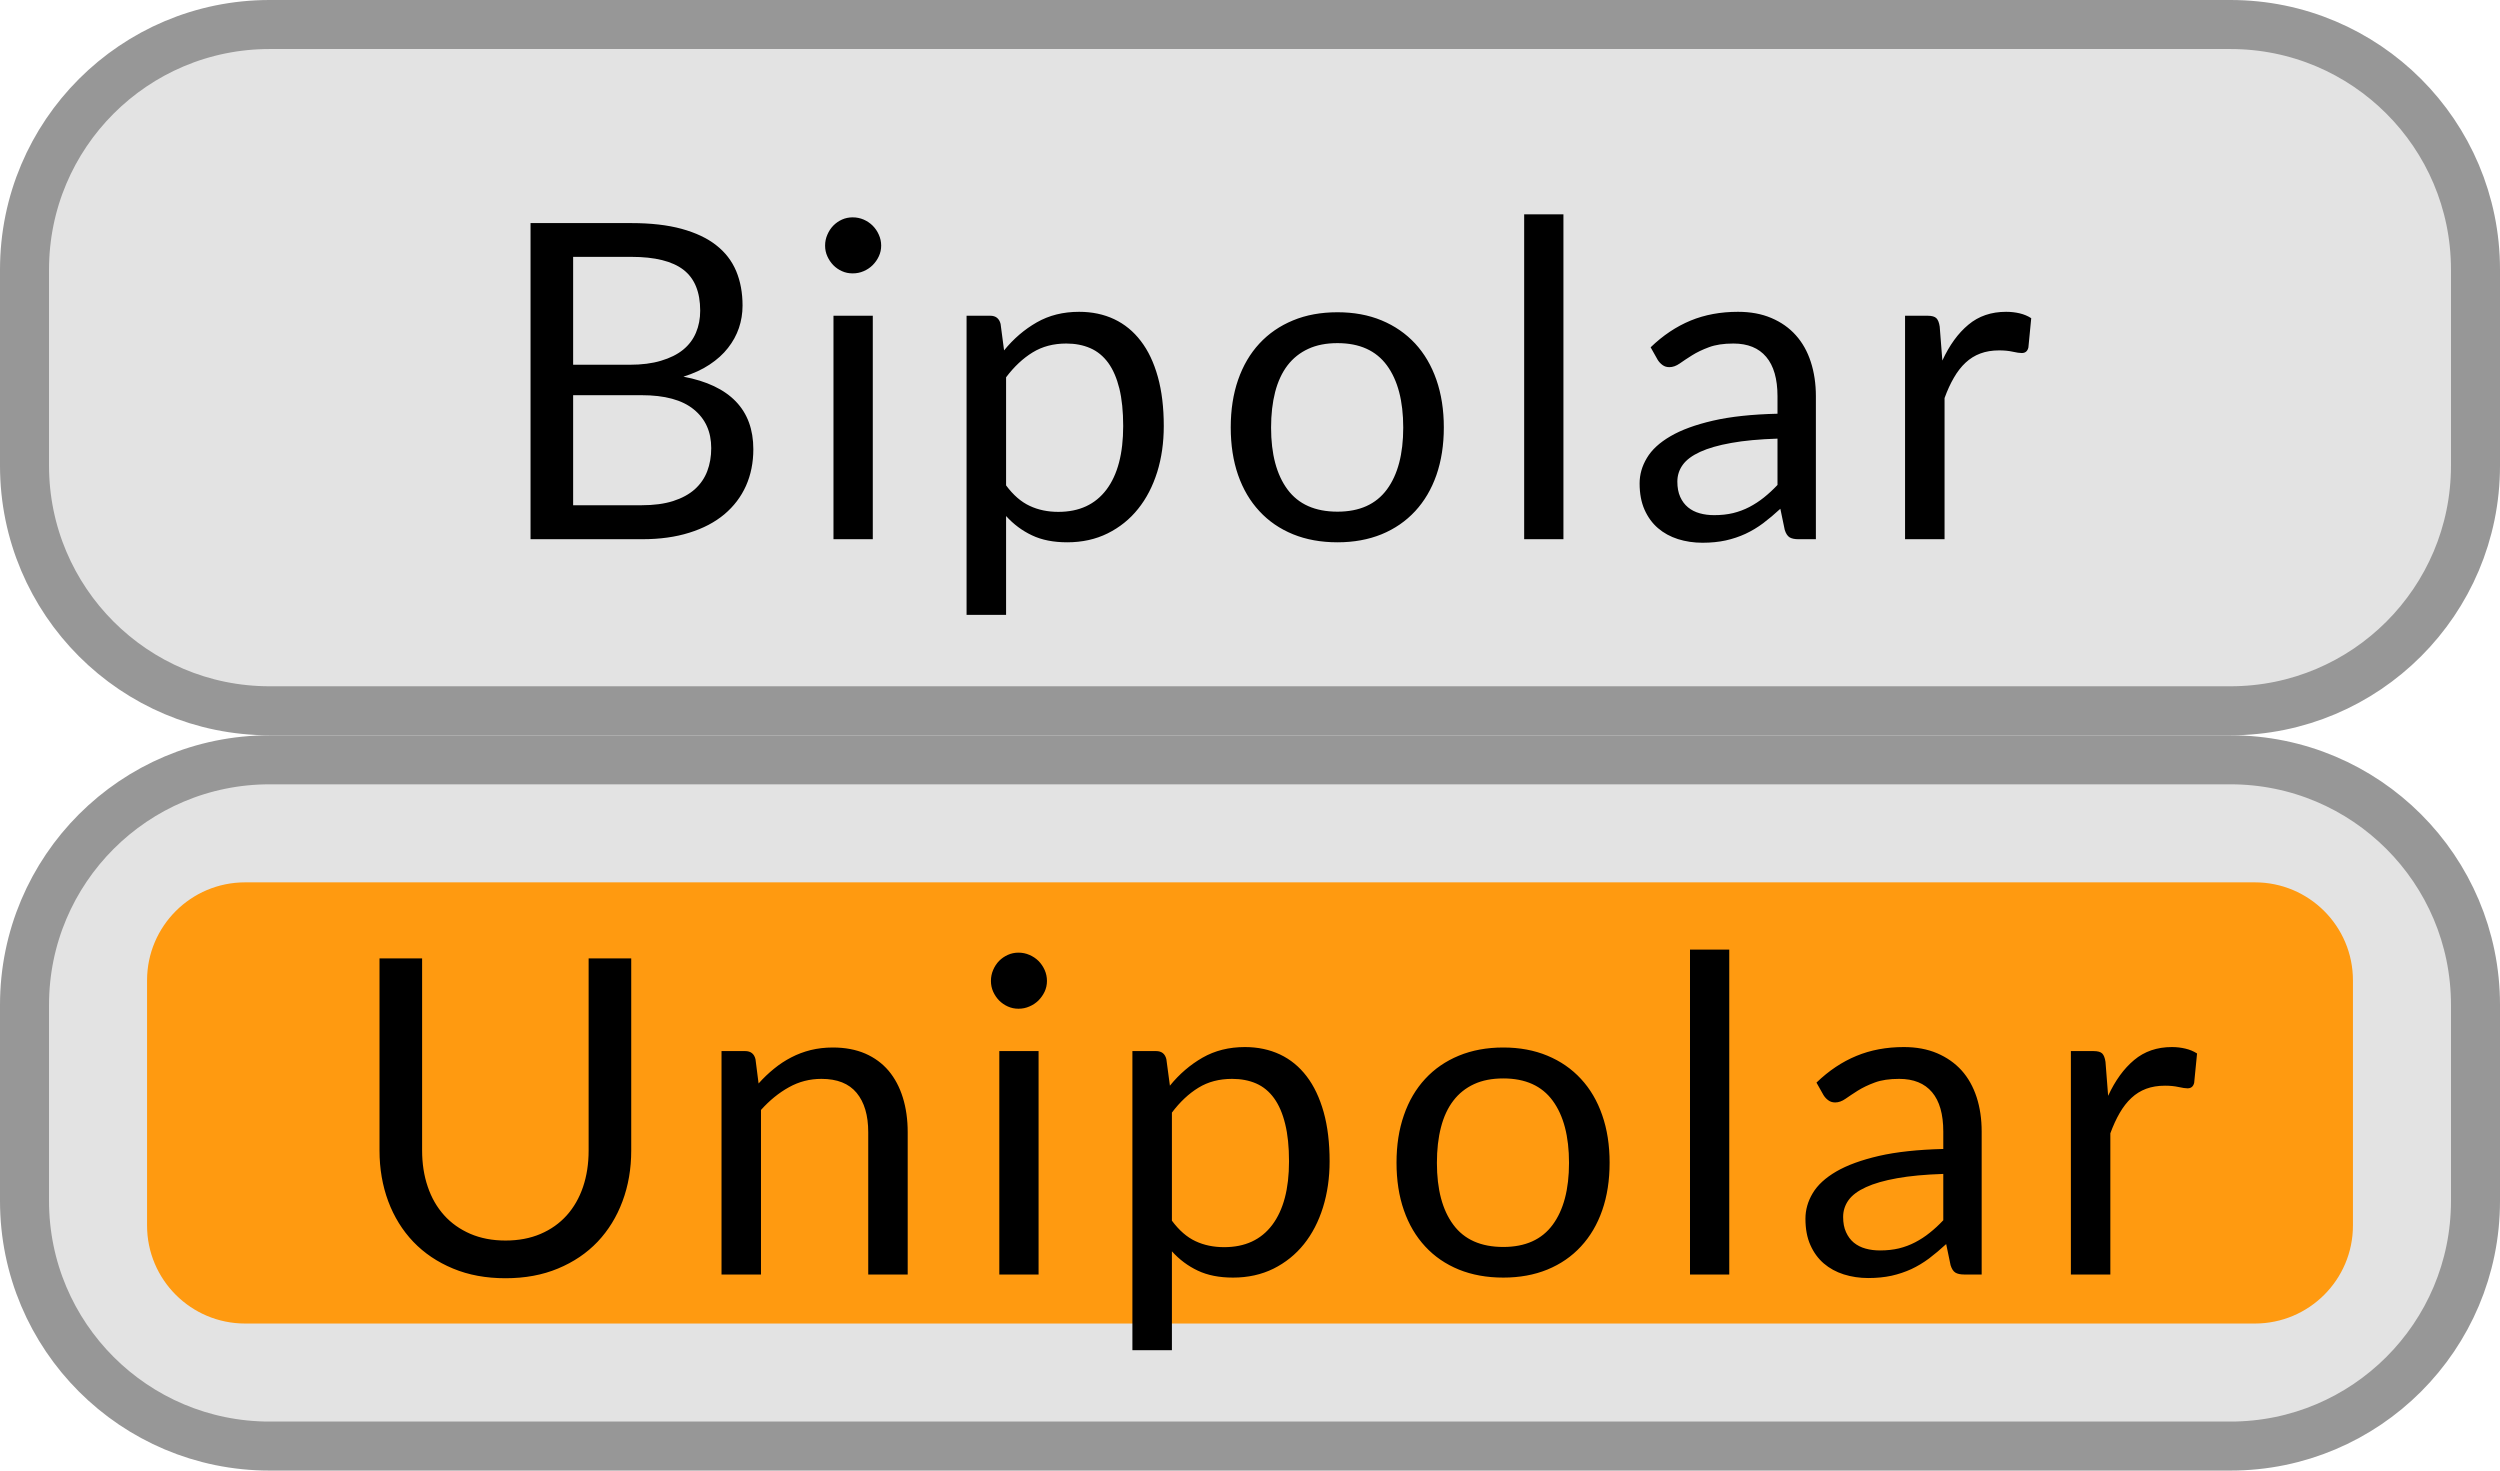
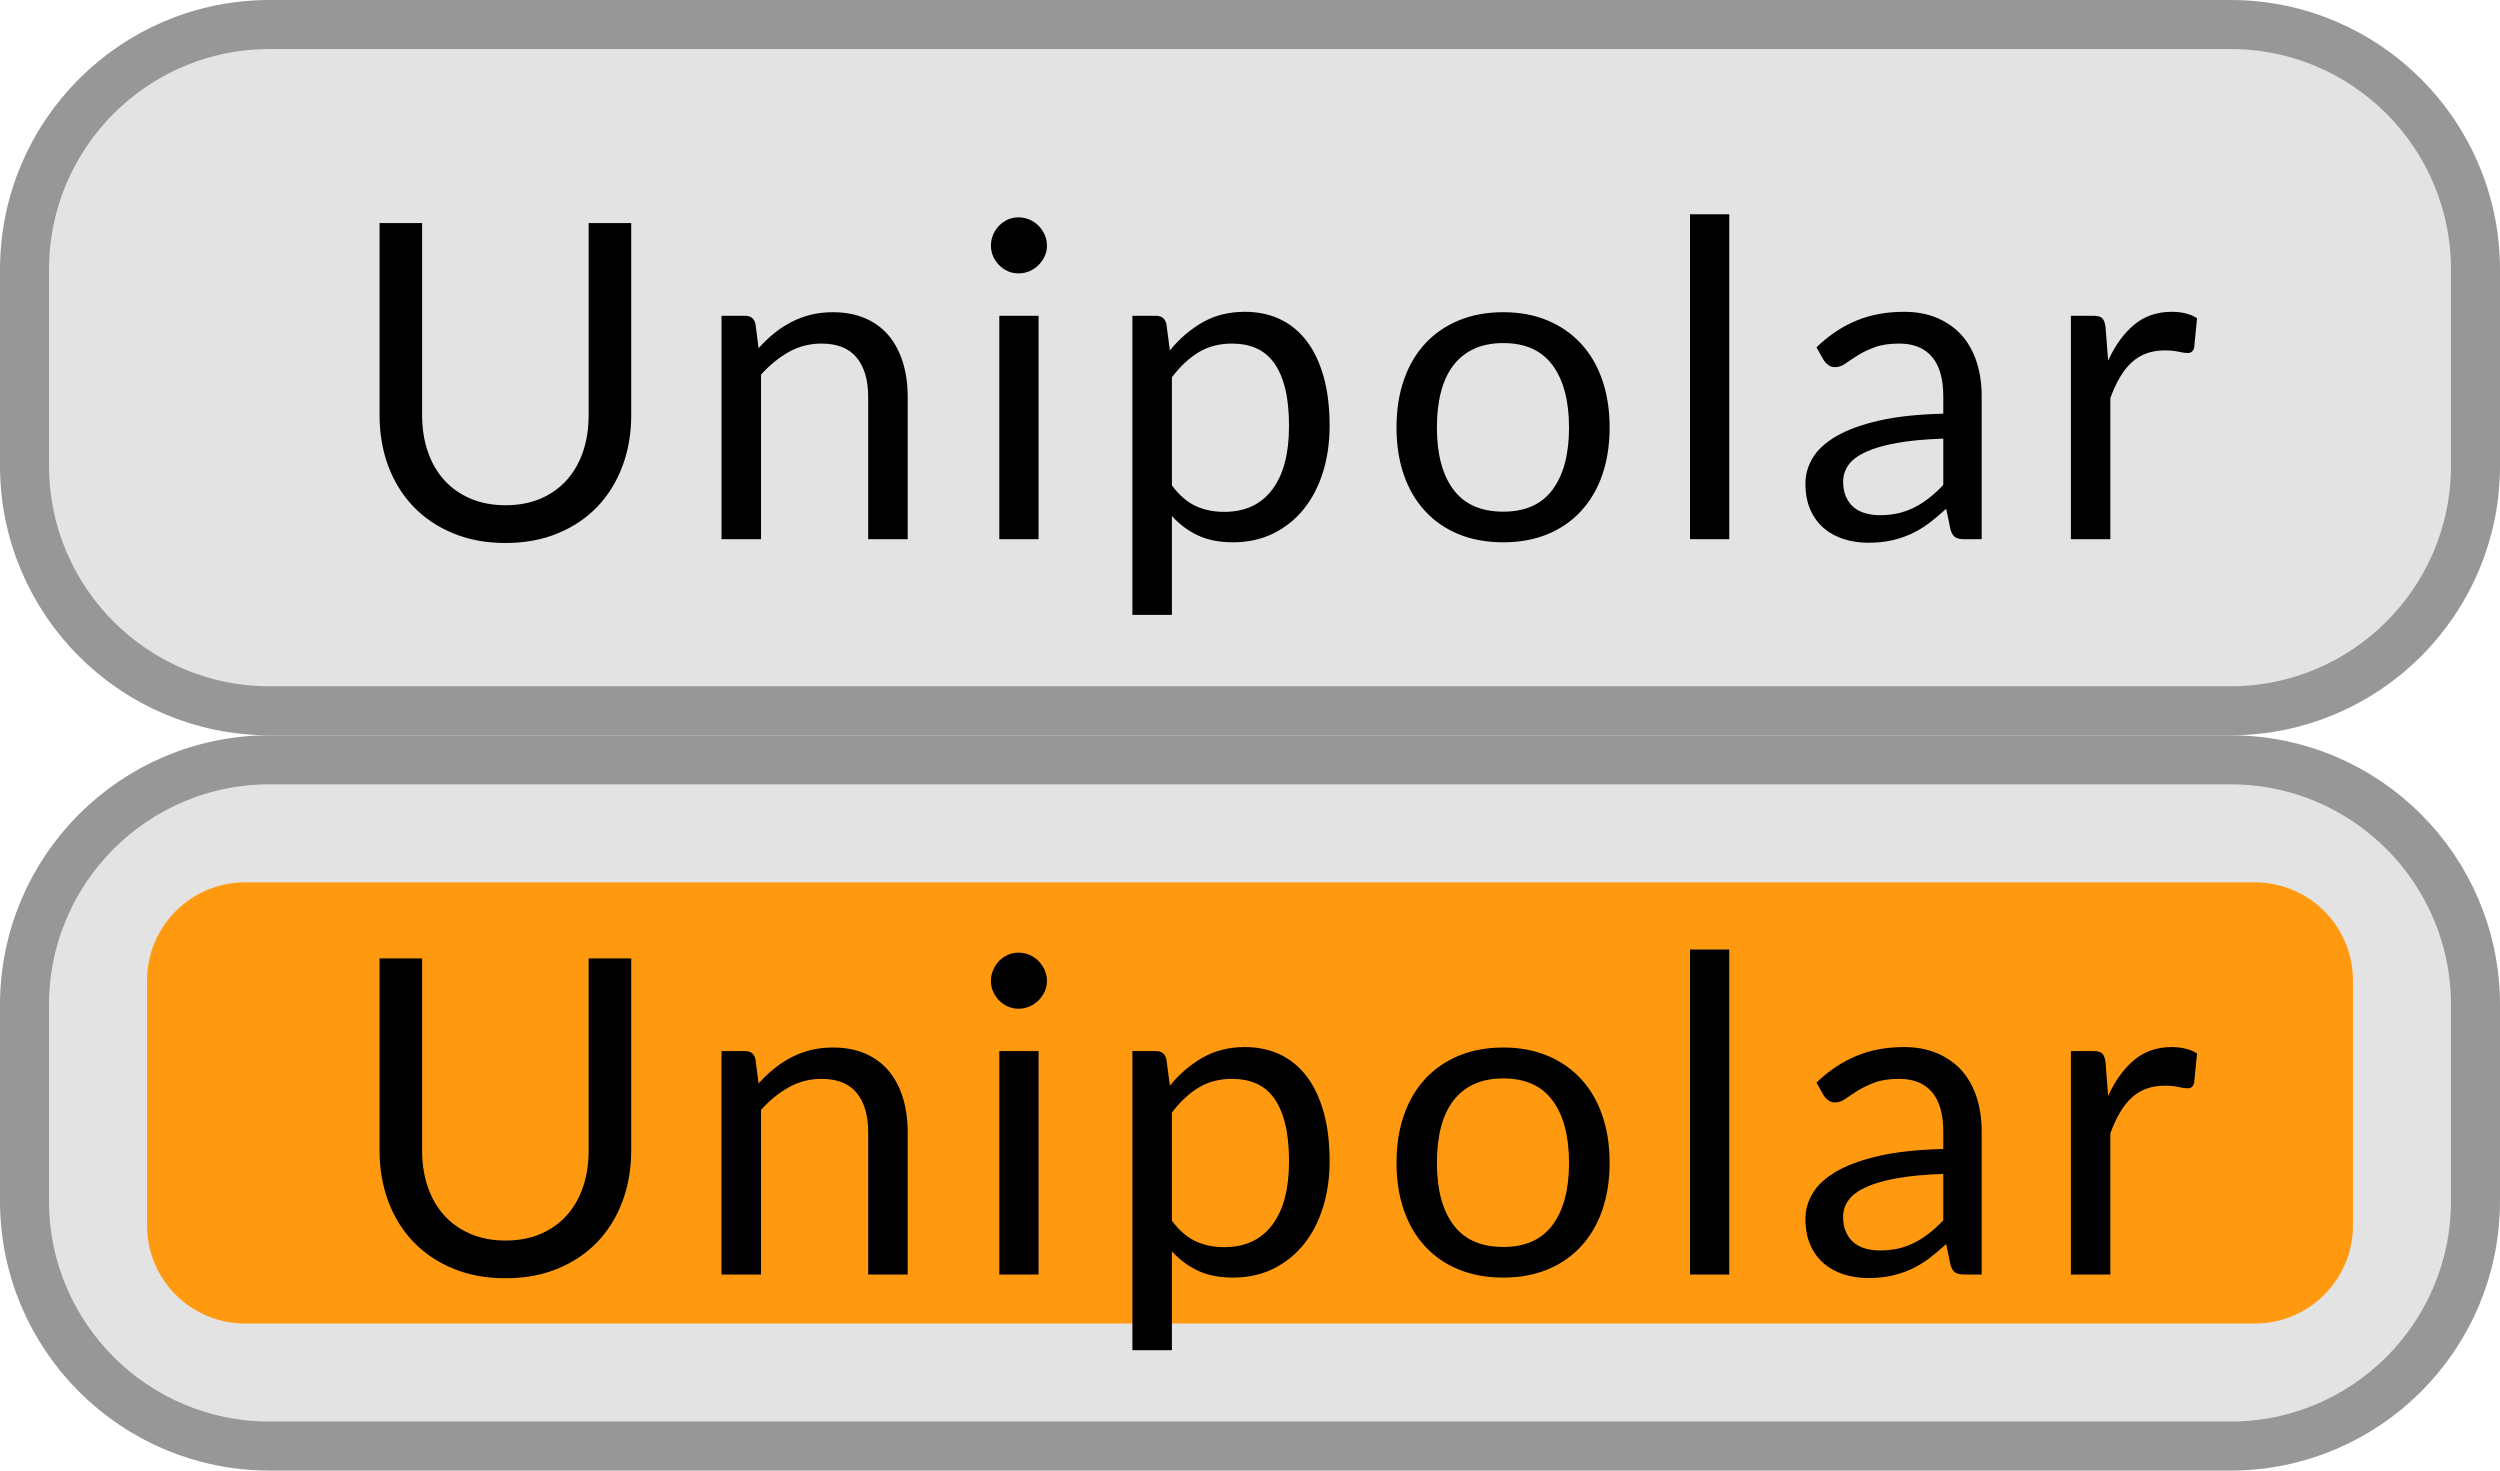
<svg xmlns="http://www.w3.org/2000/svg" width="51px" height="30px" viewBox="0 0 51 30" version="1.1">
  <g id="bmp00152" stroke="none" stroke-width="1" fill="none" fill-rule="evenodd">
    <rect id="Rectangle" stroke="#979797" fill="#E3E3E3" x="0.5" y="0.5" width="50" height="14" rx="5" />
    <rect id="Rectangle" stroke="#979797" fill="#E3E3E3" x="0.5" y="15.5" width="50" height="14" rx="5" />
    <rect id="Rectangle" fill="#FF9A10" x="3" y="18" width="45" height="9" rx="2" />
-     <path d="M13.087,10.307 C13.336,10.307 13.55,10.279 13.73,10.222 C13.911,10.164 14.058,10.084 14.174,9.981 C14.289,9.877 14.374,9.754 14.428,9.612 C14.482,9.469 14.509,9.313 14.509,9.142 C14.509,8.808 14.391,8.545 14.153,8.352 C13.916,8.158 13.561,8.062 13.087,8.062 L11.692,8.062 L11.692,10.307 L13.087,10.307 Z M11.692,5.24 L11.692,7.441 L12.844,7.441 C13.09,7.441 13.304,7.414 13.485,7.359 C13.667,7.305 13.817,7.231 13.935,7.135 C14.054,7.038 14.141,6.922 14.198,6.786 C14.256,6.649 14.284,6.5 14.284,6.338 C14.284,5.957 14.17,5.679 13.942,5.503 C13.714,5.328 13.36,5.24 12.88,5.24 L11.692,5.24 Z M12.88,4.551 C13.276,4.551 13.617,4.59 13.904,4.668 C14.19,4.747 14.426,4.857 14.61,5.002 C14.795,5.146 14.93,5.322 15.018,5.53 C15.105,5.739 15.148,5.973 15.148,6.234 C15.148,6.394 15.123,6.546 15.074,6.691 C15.024,6.837 14.95,6.972 14.851,7.098 C14.752,7.225 14.627,7.338 14.475,7.438 C14.324,7.539 14.146,7.62 13.942,7.684 C14.416,7.774 14.772,7.942 15.011,8.19 C15.249,8.437 15.368,8.762 15.368,9.164 C15.368,9.437 15.318,9.686 15.218,9.911 C15.117,10.136 14.97,10.329 14.777,10.492 C14.583,10.654 14.346,10.779 14.063,10.867 C13.781,10.956 13.461,11 13.101,11 L10.823,11 L10.823,4.551 L12.88,4.551 Z M17.805,6.441 L17.805,11 L17.003,11 L17.003,6.441 L17.805,6.441 Z M17.976,5.011 C17.976,5.089 17.96,5.161 17.928,5.229 C17.897,5.296 17.855,5.356 17.802,5.409 C17.75,5.461 17.688,5.502 17.618,5.532 C17.547,5.563 17.473,5.577 17.395,5.577 C17.317,5.577 17.244,5.563 17.177,5.532 C17.109,5.502 17.05,5.461 16.999,5.409 C16.948,5.356 16.908,5.296 16.878,5.229 C16.847,5.161 16.832,5.089 16.832,5.011 C16.832,4.932 16.847,4.858 16.878,4.788 C16.908,4.717 16.948,4.656 16.999,4.603 C17.05,4.551 17.109,4.51 17.177,4.479 C17.244,4.449 17.317,4.434 17.395,4.434 C17.473,4.434 17.547,4.449 17.618,4.479 C17.688,4.51 17.75,4.551 17.802,4.603 C17.855,4.656 17.897,4.717 17.928,4.788 C17.96,4.858 17.976,4.932 17.976,5.011 Z M20.524,9.902 C20.671,10.1 20.831,10.239 21.006,10.32 C21.18,10.402 21.374,10.442 21.59,10.442 C22.017,10.442 22.343,10.291 22.572,9.988 C22.8,9.684 22.913,9.253 22.913,8.691 C22.913,8.394 22.887,8.14 22.835,7.926 C22.782,7.713 22.707,7.539 22.608,7.402 C22.508,7.266 22.387,7.166 22.243,7.103 C22.099,7.04 21.936,7.008 21.753,7.008 C21.491,7.008 21.263,7.068 21.066,7.189 C20.87,7.309 20.689,7.478 20.524,7.697 L20.524,9.902 Z M20.483,7.148 C20.676,6.911 20.897,6.721 21.149,6.577 C21.402,6.432 21.689,6.361 22.014,6.361 C22.278,6.361 22.516,6.411 22.729,6.511 C22.942,6.612 23.123,6.76 23.273,6.957 C23.424,7.153 23.539,7.397 23.62,7.688 C23.701,7.979 23.741,8.313 23.741,8.691 C23.741,9.028 23.697,9.34 23.607,9.63 C23.516,9.919 23.387,10.17 23.217,10.381 C23.048,10.593 22.841,10.759 22.596,10.881 C22.352,11.002 22.077,11.063 21.77,11.063 C21.491,11.063 21.252,11.016 21.053,10.921 C20.853,10.827 20.677,10.696 20.524,10.527 L20.524,12.543 L19.718,12.543 L19.718,6.441 L20.2,6.441 C20.314,6.441 20.384,6.497 20.412,6.608 L20.483,7.148 Z M27.285,6.37 C27.618,6.37 27.917,6.425 28.185,6.536 C28.452,6.647 28.679,6.804 28.869,7.008 C29.058,7.213 29.202,7.459 29.303,7.749 C29.403,8.038 29.454,8.361 29.454,8.719 C29.454,9.079 29.403,9.402 29.303,9.691 C29.202,9.979 29.058,10.224 28.869,10.428 C28.679,10.633 28.452,10.789 28.185,10.899 C27.917,11.008 27.618,11.063 27.285,11.063 C26.948,11.063 26.646,11.008 26.378,10.899 C26.109,10.789 25.881,10.633 25.692,10.428 C25.502,10.224 25.358,9.979 25.257,9.691 C25.157,9.402 25.107,9.079 25.107,8.719 C25.107,8.361 25.157,8.038 25.257,7.749 C25.358,7.459 25.502,7.213 25.692,7.008 C25.881,6.804 26.109,6.647 26.378,6.536 C26.646,6.425 26.948,6.37 27.285,6.37 Z M27.285,10.438 C27.735,10.438 28.07,10.287 28.293,9.985 C28.515,9.684 28.626,9.263 28.626,8.723 C28.626,8.18 28.515,7.757 28.293,7.454 C28.07,7.151 27.735,7 27.285,7 C27.056,7 26.858,7.038 26.688,7.117 C26.519,7.195 26.378,7.307 26.265,7.454 C26.153,7.601 26.069,7.782 26.013,7.996 C25.958,8.211 25.93,8.453 25.93,8.723 C25.93,9.263 26.042,9.684 26.265,9.985 C26.489,10.287 26.828,10.438 27.285,10.438 Z M31.894,4.372 L31.894,11 L31.093,11 L31.093,4.372 L31.894,4.372 Z M36.261,8.948 C35.891,8.96 35.577,8.989 35.318,9.036 C35.058,9.082 34.847,9.143 34.683,9.218 C34.52,9.293 34.401,9.381 34.328,9.483 C34.254,9.586 34.218,9.699 34.218,9.825 C34.218,9.946 34.237,10.049 34.276,10.136 C34.315,10.223 34.368,10.294 34.436,10.35 C34.503,10.405 34.583,10.446 34.674,10.471 C34.766,10.497 34.864,10.509 34.969,10.509 C35.11,10.509 35.239,10.495 35.356,10.467 C35.473,10.438 35.583,10.397 35.687,10.343 C35.79,10.289 35.889,10.225 35.984,10.149 C36.078,10.074 36.17,9.989 36.261,9.893 L36.261,8.948 Z M33.673,7.085 C33.925,6.842 34.196,6.661 34.488,6.54 C34.779,6.42 35.101,6.361 35.455,6.361 C35.71,6.361 35.936,6.402 36.135,6.487 C36.333,6.571 36.499,6.687 36.634,6.838 C36.769,6.988 36.871,7.169 36.94,7.382 C37.009,7.595 37.044,7.829 37.044,8.084 L37.044,11 L36.688,11 C36.61,11 36.55,10.987 36.508,10.962 C36.466,10.936 36.433,10.886 36.409,10.811 L36.319,10.379 C36.199,10.49 36.082,10.588 35.968,10.674 C35.854,10.759 35.734,10.831 35.608,10.89 C35.482,10.948 35.348,10.993 35.205,11.025 C35.063,11.056 34.905,11.072 34.731,11.072 C34.553,11.072 34.387,11.047 34.231,10.998 C34.075,10.948 33.939,10.874 33.824,10.775 C33.708,10.676 33.617,10.551 33.549,10.399 C33.482,10.248 33.448,10.069 33.448,9.861 C33.448,9.681 33.497,9.508 33.597,9.342 C33.696,9.175 33.856,9.028 34.078,8.899 C34.3,8.769 34.589,8.664 34.947,8.581 C35.304,8.499 35.741,8.452 36.261,8.44 L36.261,8.084 C36.261,7.73 36.184,7.462 36.031,7.281 C35.878,7.099 35.655,7.008 35.361,7.008 C35.162,7.008 34.997,7.033 34.863,7.083 C34.73,7.132 34.614,7.188 34.517,7.249 C34.419,7.311 34.335,7.366 34.265,7.416 C34.194,7.465 34.125,7.49 34.056,7.49 C34.001,7.49 33.955,7.476 33.916,7.447 C33.877,7.419 33.844,7.384 33.817,7.341 L33.673,7.085 Z M39.624,7.355 C39.768,7.043 39.944,6.799 40.155,6.624 C40.365,6.448 40.621,6.361 40.924,6.361 C41.02,6.361 41.112,6.371 41.201,6.392 C41.289,6.413 41.368,6.446 41.437,6.491 L41.379,7.09 C41.361,7.165 41.316,7.202 41.244,7.202 C41.201,7.202 41.14,7.193 41.059,7.175 C40.978,7.157 40.887,7.148 40.785,7.148 C40.64,7.148 40.512,7.169 40.4,7.211 C40.287,7.253 40.187,7.315 40.098,7.398 C40.01,7.48 39.93,7.582 39.86,7.704 C39.789,7.825 39.726,7.964 39.669,8.12 L39.669,11 L38.863,11 L38.863,6.441 L39.322,6.441 C39.409,6.441 39.469,6.458 39.502,6.491 C39.535,6.524 39.558,6.581 39.57,6.662 L39.624,7.355 Z" id="Bipolar" fill="#000000" fill-rule="nonzero" />
-     <path d="M10.312,25.307 C10.579,25.307 10.817,25.262 11.027,25.172 C11.238,25.082 11.415,24.956 11.561,24.794 C11.706,24.632 11.817,24.439 11.894,24.213 C11.97,23.988 12.008,23.741 12.008,23.471 L12.008,19.552 L12.877,19.552 L12.877,23.471 C12.877,23.843 12.818,24.188 12.699,24.506 C12.581,24.824 12.411,25.099 12.191,25.332 C11.97,25.564 11.701,25.746 11.383,25.878 C11.065,26.011 10.708,26.076 10.312,26.076 C9.916,26.076 9.559,26.011 9.241,25.878 C8.923,25.746 8.653,25.564 8.431,25.332 C8.209,25.099 8.039,24.824 7.92,24.506 C7.802,24.188 7.742,23.843 7.742,23.471 L7.742,19.552 L8.611,19.552 L8.611,23.466 C8.611,23.737 8.649,23.984 8.726,24.209 C8.802,24.434 8.913,24.627 9.059,24.79 C9.204,24.952 9.383,25.078 9.594,25.17 C9.806,25.261 10.045,25.307 10.312,25.307 Z M15.475,22.103 C15.574,21.992 15.679,21.892 15.79,21.802 C15.901,21.711 16.019,21.634 16.143,21.57 C16.268,21.505 16.4,21.456 16.539,21.421 C16.679,21.387 16.829,21.369 16.991,21.369 C17.241,21.369 17.46,21.411 17.651,21.493 C17.841,21.576 18,21.693 18.128,21.844 C18.255,21.996 18.352,22.178 18.418,22.391 C18.484,22.604 18.517,22.839 18.517,23.098 L18.517,26 L17.712,26 L17.712,23.098 C17.712,22.752 17.633,22.485 17.475,22.294 C17.318,22.104 17.079,22.009 16.758,22.009 C16.52,22.009 16.299,22.065 16.094,22.18 C15.888,22.294 15.699,22.448 15.524,22.643 L15.524,26 L14.719,26 L14.719,21.442 L15.2,21.442 C15.315,21.442 15.385,21.497 15.412,21.608 L15.475,22.103 Z M21.187,21.442 L21.187,26 L20.386,26 L20.386,21.442 L21.187,21.442 Z M21.358,20.011 C21.358,20.089 21.342,20.161 21.311,20.229 C21.279,20.296 21.237,20.356 21.185,20.409 C21.132,20.461 21.071,20.502 21,20.532 C20.93,20.563 20.856,20.578 20.777,20.578 C20.699,20.578 20.627,20.563 20.559,20.532 C20.492,20.502 20.433,20.461 20.381,20.409 C20.33,20.356 20.29,20.296 20.26,20.229 C20.23,20.161 20.215,20.089 20.215,20.011 C20.215,19.932 20.23,19.858 20.26,19.788 C20.29,19.717 20.33,19.656 20.381,19.603 C20.433,19.551 20.492,19.51 20.559,19.48 C20.627,19.449 20.699,19.434 20.777,19.434 C20.856,19.434 20.93,19.449 21,19.48 C21.071,19.51 21.132,19.551 21.185,19.603 C21.237,19.656 21.279,19.717 21.311,19.788 C21.342,19.858 21.358,19.932 21.358,20.011 Z M23.907,24.902 C24.054,25.1 24.214,25.239 24.388,25.32 C24.562,25.402 24.757,25.442 24.973,25.442 C25.399,25.442 25.726,25.291 25.954,24.988 C26.182,24.684 26.296,24.253 26.296,23.692 C26.296,23.394 26.27,23.14 26.217,22.927 C26.165,22.713 26.089,22.539 25.99,22.402 C25.891,22.266 25.77,22.166 25.626,22.103 C25.481,22.04 25.318,22.009 25.135,22.009 C24.874,22.009 24.645,22.068 24.449,22.189 C24.252,22.309 24.072,22.478 23.907,22.697 L23.907,24.902 Z M23.866,22.148 C24.058,21.911 24.28,21.721 24.532,21.576 C24.784,21.432 25.072,21.36 25.396,21.36 C25.66,21.36 25.898,21.411 26.112,21.511 C26.325,21.612 26.506,21.76 26.656,21.957 C26.806,22.153 26.921,22.397 27.003,22.688 C27.084,22.979 27.124,23.313 27.124,23.692 C27.124,24.028 27.079,24.34 26.989,24.63 C26.899,24.919 26.769,25.17 26.6,25.381 C26.43,25.593 26.223,25.759 25.979,25.881 C25.734,26.002 25.459,26.063 25.153,26.063 C24.874,26.063 24.635,26.016 24.435,25.921 C24.236,25.827 24.06,25.696 23.907,25.527 L23.907,27.544 L23.101,27.544 L23.101,21.442 L23.583,21.442 C23.697,21.442 23.767,21.497 23.794,21.608 L23.866,22.148 Z M30.667,21.369 C31,21.369 31.3,21.425 31.567,21.536 C31.834,21.647 32.062,21.804 32.251,22.009 C32.44,22.213 32.585,22.459 32.685,22.749 C32.786,23.038 32.836,23.361 32.836,23.718 C32.836,24.079 32.786,24.402 32.685,24.691 C32.585,24.979 32.44,25.224 32.251,25.428 C32.062,25.633 31.834,25.789 31.567,25.899 C31.3,26.008 31,26.063 30.667,26.063 C30.331,26.063 30.029,26.008 29.76,25.899 C29.492,25.789 29.263,25.633 29.074,25.428 C28.885,25.224 28.74,24.979 28.64,24.691 C28.539,24.402 28.489,24.079 28.489,23.718 C28.489,23.361 28.539,23.038 28.64,22.749 C28.74,22.459 28.885,22.213 29.074,22.009 C29.263,21.804 29.492,21.647 29.76,21.536 C30.029,21.425 30.331,21.369 30.667,21.369 Z M30.667,25.438 C31.117,25.438 31.453,25.287 31.675,24.985 C31.897,24.684 32.008,24.263 32.008,23.723 C32.008,23.18 31.897,22.757 31.675,22.454 C31.453,22.151 31.117,22 30.667,22 C30.439,22 30.24,22.038 30.071,22.116 C29.901,22.195 29.76,22.307 29.648,22.454 C29.535,22.601 29.451,22.782 29.396,22.996 C29.34,23.211 29.313,23.453 29.313,23.723 C29.313,24.263 29.424,24.684 29.648,24.985 C29.871,25.287 30.211,25.438 30.667,25.438 Z M35.277,19.372 L35.277,26 L34.476,26 L34.476,19.372 L35.277,19.372 Z M39.643,23.948 C39.274,23.96 38.96,23.989 38.7,24.036 C38.441,24.082 38.229,24.143 38.066,24.218 C37.902,24.293 37.784,24.381 37.71,24.483 C37.637,24.586 37.6,24.699 37.6,24.826 C37.6,24.946 37.619,25.049 37.659,25.136 C37.698,25.223 37.751,25.294 37.818,25.35 C37.886,25.405 37.965,25.446 38.057,25.471 C38.148,25.497 38.246,25.509 38.352,25.509 C38.493,25.509 38.621,25.495 38.739,25.467 C38.856,25.438 38.966,25.397 39.069,25.343 C39.173,25.289 39.272,25.225 39.366,25.149 C39.461,25.074 39.553,24.989 39.643,24.893 L39.643,23.948 Z M37.056,22.085 C37.308,21.842 37.579,21.661 37.87,21.541 C38.161,21.42 38.483,21.36 38.838,21.36 C39.093,21.36 39.319,21.402 39.517,21.486 C39.715,21.571 39.881,21.687 40.017,21.837 C40.152,21.988 40.253,22.169 40.323,22.382 C40.392,22.595 40.426,22.829 40.426,23.084 L40.426,26 L40.071,26 C39.992,26 39.933,25.987 39.891,25.962 C39.848,25.936 39.816,25.886 39.792,25.811 L39.702,25.379 C39.581,25.49 39.465,25.588 39.351,25.674 C39.236,25.759 39.117,25.831 38.991,25.89 C38.864,25.948 38.73,25.993 38.588,26.025 C38.445,26.056 38.287,26.072 38.113,26.072 C37.936,26.072 37.77,26.047 37.614,25.998 C37.457,25.948 37.322,25.874 37.206,25.775 C37.091,25.676 36.999,25.551 36.932,25.399 C36.864,25.248 36.831,25.069 36.831,24.861 C36.831,24.681 36.88,24.508 36.979,24.342 C37.078,24.175 37.238,24.028 37.461,23.898 C37.683,23.769 37.972,23.664 38.329,23.581 C38.686,23.499 39.124,23.452 39.643,23.439 L39.643,23.084 C39.643,22.73 39.567,22.462 39.414,22.281 C39.26,22.099 39.037,22.009 38.743,22.009 C38.545,22.009 38.379,22.033 38.246,22.083 C38.112,22.132 37.997,22.188 37.899,22.249 C37.802,22.311 37.718,22.366 37.647,22.416 C37.577,22.465 37.507,22.49 37.438,22.49 C37.384,22.49 37.338,22.476 37.299,22.447 C37.259,22.419 37.227,22.384 37.2,22.341 L37.056,22.085 Z M43.006,22.355 C43.15,22.043 43.327,21.799 43.537,21.624 C43.747,21.448 44.003,21.36 44.307,21.36 C44.403,21.36 44.495,21.371 44.583,21.392 C44.672,21.413 44.75,21.446 44.82,21.491 L44.761,22.09 C44.743,22.165 44.698,22.202 44.626,22.202 C44.584,22.202 44.523,22.193 44.442,22.175 C44.36,22.157 44.269,22.148 44.167,22.148 C44.023,22.148 43.895,22.169 43.782,22.211 C43.67,22.253 43.569,22.315 43.481,22.398 C43.392,22.48 43.313,22.582 43.242,22.704 C43.172,22.825 43.108,22.964 43.051,23.12 L43.051,26 L42.246,26 L42.246,21.442 L42.705,21.442 C42.792,21.442 42.852,21.458 42.885,21.491 C42.918,21.524 42.94,21.581 42.952,21.662 L43.006,22.355 Z" id="Unipolar" fill="#000000" fill-rule="nonzero" />
+     <g id="Group" transform="translate(7, 4)" fill="#000000" fill-rule="nonzero">
+       <path d="M3.312,21.307 C3.579,21.307 3.817,21.262 4.027,21.172 C4.238,21.082 4.415,20.956 4.561,20.794 C4.706,20.632 4.817,20.439 4.894,20.213 C4.97,19.988 5.008,19.741 5.008,19.471 L5.008,15.552 L5.877,15.552 L5.877,19.471 C5.877,19.843 5.818,20.188 5.699,20.506 C5.581,20.824 5.411,21.099 5.191,21.332 C4.97,21.564 4.701,21.746 4.383,21.878 C4.065,22.011 3.708,22.076 3.312,22.076 C2.916,22.076 2.559,22.011 2.241,21.878 C1.923,21.746 1.653,21.564 1.431,21.332 C1.209,21.099 1.039,20.824 0.92,20.506 C0.802,20.188 0.743,19.843 0.743,19.471 L0.743,15.552 L1.611,15.552 L1.611,19.466 C1.611,19.737 1.649,19.984 1.726,20.209 C1.802,20.434 1.913,20.627 2.059,20.79 C2.204,20.952 2.383,21.078 2.594,21.17 C2.806,21.261 3.045,21.307 3.312,21.307 Z M8.475,18.103 C8.574,17.992 8.679,17.892 8.79,17.802 C8.901,17.711 9.019,17.634 9.143,17.57 C9.268,17.505 9.4,17.456 9.539,17.421 C9.679,17.387 9.829,17.369 9.992,17.369 C10.241,17.369 10.46,17.411 10.651,17.493 C10.841,17.576 11,17.693 11.128,17.844 C11.255,17.996 11.352,18.178 11.418,18.391 C11.484,18.604 11.517,18.839 11.517,19.098 L11.517,22 L10.711,22 L10.711,19.098 C10.711,18.752 10.633,18.485 10.475,18.294 C10.318,18.104 10.079,18.009 9.758,18.009 C9.52,18.009 9.299,18.065 9.094,18.18 C8.888,18.294 8.699,18.448 8.525,18.643 L8.525,22 L7.719,22 L7.719,17.442 L8.201,17.442 C8.315,17.442 8.385,17.497 8.412,17.608 L8.475,18.103 Z M14.187,17.442 L14.187,22 L13.386,22 L13.386,17.442 L14.187,17.442 Z M14.358,16.011 C14.358,16.089 14.342,16.161 14.311,16.229 C14.279,16.296 14.237,16.356 14.185,16.409 C14.132,16.461 14.071,16.502 14,16.532 C13.93,16.563 13.856,16.578 13.777,16.578 C13.699,16.578 13.627,16.563 13.559,16.532 C13.492,16.502 13.433,16.461 13.382,16.409 C13.33,16.356 13.29,16.296 13.26,16.229 C13.23,16.161 13.215,16.089 13.215,16.011 C13.215,15.932 13.23,15.858 13.26,15.788 C13.29,15.717 13.33,15.656 13.382,15.603 C13.433,15.551 13.492,15.51 13.559,15.479 C13.627,15.449 13.699,15.434 13.777,15.434 C13.856,15.434 13.93,15.449 14,15.479 C14.071,15.51 14.132,15.551 14.185,15.603 C14.237,15.656 14.279,15.717 14.311,15.788 C14.342,15.858 14.358,15.932 14.358,16.011 Z M16.907,20.902 C17.054,21.1 17.214,21.239 17.388,21.32 C17.562,21.402 17.757,21.442 17.973,21.442 C18.399,21.442 18.726,21.291 18.954,20.988 C19.182,20.684 19.296,20.253 19.296,19.692 C19.296,19.394 19.27,19.14 19.217,18.927 C19.165,18.713 19.089,18.539 18.99,18.402 C18.891,18.266 18.77,18.166 18.626,18.103 C18.481,18.04 18.318,18.009 18.135,18.009 C17.874,18.009 17.645,18.068 17.449,18.189 C17.252,18.309 17.072,18.478 16.907,18.697 L16.907,20.902 Z M16.866,18.148 C17.058,17.911 17.28,17.721 17.532,17.576 C17.784,17.432 18.072,17.36 18.396,17.36 C18.66,17.36 18.898,17.411 19.112,17.511 C19.325,17.612 19.506,17.76 19.656,17.957 C19.806,18.153 19.921,18.397 20.003,18.688 C20.084,18.979 20.124,19.313 20.124,19.692 C20.124,20.028 20.079,20.34 19.989,20.63 C19.899,20.919 19.769,21.17 19.6,21.381 C19.43,21.593 19.223,21.759 18.979,21.881 C18.734,22.002 18.459,22.063 18.153,22.063 C17.874,22.063 17.635,22.016 17.435,21.921 C17.236,21.827 17.06,21.696 16.907,21.527 L16.907,23.544 L16.101,23.544 L16.101,17.442 L16.583,17.442 C16.697,17.442 16.767,17.497 16.794,17.608 L16.866,18.148 Z M23.667,17.369 C24,17.369 24.3,17.425 24.567,17.536 C24.834,17.647 25.062,17.804 25.251,18.009 C25.44,18.213 25.585,18.459 25.685,18.749 C25.786,19.038 25.836,19.361 25.836,19.718 C25.836,20.079 25.786,20.402 25.685,20.691 C25.585,20.979 25.44,21.224 25.251,21.428 C25.062,21.633 24.834,21.789 24.567,21.899 C24.3,22.008 24,22.063 23.667,22.063 C23.331,22.063 23.029,22.008 22.76,21.899 C22.492,21.789 22.263,21.633 22.074,21.428 C21.885,21.224 21.74,20.979 21.64,20.691 C21.539,20.402 21.489,20.079 21.489,19.718 C21.489,19.361 21.539,19.038 21.64,18.749 C21.74,18.459 21.885,18.213 22.074,18.009 C22.263,17.804 22.492,17.647 22.76,17.536 C23.029,17.425 23.331,17.369 23.667,17.369 Z M23.667,21.438 C24.117,21.438 24.453,21.287 24.675,20.985 C24.897,20.684 25.008,20.263 25.008,19.723 C25.008,19.18 24.897,18.757 24.675,18.454 C24.453,18.151 24.117,18 23.667,18 C23.439,18 23.24,18.038 23.071,18.116 C22.901,18.195 22.76,18.307 22.648,18.454 C22.535,18.601 22.451,18.782 22.396,18.996 C22.34,19.211 22.313,19.453 22.313,19.723 C22.313,20.263 22.424,20.684 22.648,20.985 C22.871,21.287 23.211,21.438 23.667,21.438 Z M28.277,15.371 L28.277,22 L27.476,22 L27.476,15.371 L28.277,15.371 Z M32.643,19.948 C32.274,19.96 31.96,19.989 31.7,20.036 C31.441,20.082 31.229,20.143 31.066,20.218 C30.902,20.293 30.784,20.381 30.71,20.483 C30.637,20.586 30.6,20.699 30.6,20.826 C30.6,20.946 30.619,21.049 30.659,21.136 C30.698,21.223 30.751,21.294 30.818,21.35 C30.886,21.405 30.965,21.446 31.057,21.471 C31.148,21.497 31.246,21.509 31.352,21.509 C31.493,21.509 31.621,21.495 31.739,21.467 C31.856,21.438 31.966,21.397 32.069,21.343 C32.173,21.289 32.272,21.225 32.366,21.149 C32.461,21.074 32.553,20.989 32.643,20.893 L32.643,19.948 Z M30.056,18.085 C30.308,17.842 30.579,17.661 30.87,17.541 C31.161,17.42 31.483,17.36 31.838,17.36 C32.093,17.36 32.319,17.402 32.517,17.486 C32.715,17.571 32.881,17.687 33.017,17.837 C33.152,17.988 33.253,18.169 33.323,18.382 C33.392,18.595 33.426,18.829 33.426,19.084 L33.426,22 L33.071,22 C32.992,22 32.933,21.987 32.891,21.962 C32.848,21.936 32.816,21.886 32.792,21.811 L32.702,21.379 C32.581,21.49 32.465,21.588 32.351,21.674 C32.236,21.759 32.117,21.831 31.991,21.89 C31.864,21.948 31.73,21.993 31.588,22.025 C31.445,22.056 31.287,22.072 31.113,22.072 C30.936,22.072 30.77,22.047 30.614,21.998 C30.457,21.948 30.322,21.874 30.206,21.775 C30.091,21.676 29.999,21.551 29.932,21.399 C29.864,21.248 29.831,21.069 29.831,20.861 C29.831,20.681 29.88,20.508 29.979,20.342 C30.078,20.175 30.238,20.028 30.461,19.898 C30.683,19.769 30.972,19.664 31.329,19.581 C31.686,19.499 32.124,19.452 32.643,19.439 L32.643,19.084 C32.643,18.73 32.567,18.462 32.414,18.281 C32.26,18.099 32.037,18.009 31.743,18.009 C31.545,18.009 31.379,18.033 31.246,18.083 C31.112,18.132 30.997,18.188 30.899,18.249 C30.802,18.311 30.718,18.366 30.647,18.416 C30.577,18.465 30.507,18.49 30.438,18.49 C30.384,18.49 30.338,18.476 30.299,18.447 C30.259,18.419 30.227,18.384 30.2,18.341 L30.056,18.085 Z M36.006,18.355 C36.15,18.043 36.327,17.799 36.537,17.624 C36.747,17.448 37.003,17.36 37.307,17.36 C37.403,17.36 37.495,17.371 37.583,17.392 C37.672,17.413 37.75,17.446 37.82,17.491 L37.761,18.09 C37.743,18.165 37.698,18.202 37.626,18.202 C37.584,18.202 37.523,18.193 37.442,18.175 C37.36,18.157 37.269,18.148 37.167,18.148 C37.023,18.148 36.895,18.169 36.782,18.211 C36.67,18.253 36.569,18.315 36.481,18.398 C36.392,18.48 36.313,18.582 36.242,18.704 C36.172,18.825 36.108,18.964 36.051,19.12 L36.051,22 L35.246,22 L35.246,17.442 L35.705,17.442 C35.792,17.442 35.852,17.458 35.885,17.491 C35.918,17.524 35.94,17.581 35.952,17.662 L36.006,18.355 Z" id="Unipolar" />
+       <path d="M3.312,6.307 C3.579,6.307 3.817,6.262 4.027,6.172 C4.238,6.082 4.415,5.956 4.561,5.794 C4.706,5.632 4.817,5.439 4.894,5.213 C4.97,4.988 5.008,4.741 5.008,4.471 L5.008,0.551 L5.877,0.551 L5.877,4.471 C5.877,4.843 5.818,5.188 5.699,5.506 C5.581,5.824 5.411,6.099 5.191,6.332 C4.97,6.564 4.701,6.746 4.383,6.878 C4.065,7.011 3.708,7.077 3.312,7.077 C2.916,7.077 2.559,7.011 2.241,6.878 C1.923,6.746 1.653,6.564 1.431,6.332 C1.209,6.099 1.039,5.824 0.92,5.506 C0.802,5.188 0.743,4.843 0.743,4.471 L0.743,0.551 L1.611,0.551 L1.611,4.466 C1.611,4.737 1.649,4.984 1.726,5.209 C1.802,5.434 1.913,5.627 2.059,5.79 C2.204,5.952 2.383,6.078 2.594,6.17 C2.806,6.261 3.045,6.307 3.312,6.307 Z M8.475,3.103 C8.574,2.992 8.679,2.892 8.79,2.801 C8.901,2.711 9.019,2.634 9.143,2.57 C9.268,2.505 9.4,2.456 9.539,2.421 C9.679,2.387 9.829,2.369 9.992,2.369 C10.241,2.369 10.46,2.411 10.651,2.493 C10.841,2.576 11,2.693 11.128,2.844 C11.255,2.996 11.352,3.178 11.418,3.391 C11.484,3.604 11.517,3.839 11.517,4.098 L11.517,7 L10.711,7 L10.711,4.098 C10.711,3.752 10.633,3.485 10.475,3.294 C10.318,3.104 10.079,3.009 9.758,3.009 C9.52,3.009 9.299,3.065 9.094,3.179 C8.888,3.294 8.699,3.448 8.525,3.643 L8.525,7 L7.719,7 L7.719,2.442 L8.201,2.442 C8.315,2.442 8.385,2.497 8.412,2.608 L8.475,3.103 Z M14.187,2.442 L14.187,7 L13.386,7 L13.386,2.442 L14.187,2.442 Z M14.358,1.01 C14.358,1.089 14.342,1.161 14.311,1.229 C14.279,1.296 14.237,1.356 14.185,1.409 C14.132,1.461 14.071,1.502 14,1.532 C13.93,1.563 13.856,1.577 13.777,1.577 C13.699,1.577 13.627,1.563 13.559,1.532 C13.492,1.502 13.433,1.461 13.382,1.409 C13.33,1.356 13.29,1.296 13.26,1.229 C13.23,1.161 13.215,1.089 13.215,1.01 C13.215,0.932 13.23,0.858 13.26,0.788 C13.29,0.717 13.33,0.656 13.382,0.603 C13.433,0.551 13.492,0.51 13.559,0.479 C13.627,0.449 13.699,0.434 13.777,0.434 C13.856,0.434 13.93,0.449 14,0.479 C14.071,0.51 14.132,0.551 14.185,0.603 C14.237,0.656 14.279,0.717 14.311,0.788 C14.342,0.858 14.358,0.932 14.358,1.01 Z M16.907,5.902 C17.054,6.1 17.214,6.239 17.388,6.321 C17.562,6.402 17.757,6.442 17.973,6.442 C18.399,6.442 18.726,6.291 18.954,5.987 C19.182,5.684 19.296,5.253 19.296,4.691 C19.296,4.394 19.27,4.14 19.217,3.926 C19.165,3.713 19.089,3.539 18.99,3.402 C18.891,3.266 18.77,3.166 18.626,3.103 C18.481,3.04 18.318,3.009 18.135,3.009 C17.874,3.009 17.645,3.068 17.449,3.188 C17.252,3.309 17.072,3.478 16.907,3.697 L16.907,5.902 Z M16.866,3.148 C17.058,2.911 17.28,2.721 17.532,2.576 C17.784,2.432 18.072,2.361 18.396,2.361 C18.66,2.361 18.898,2.411 19.112,2.511 C19.325,2.612 19.506,2.76 19.656,2.957 C19.806,3.153 19.921,3.397 20.003,3.688 C20.084,3.979 20.124,4.313 20.124,4.691 C20.124,5.028 20.079,5.34 19.989,5.63 C19.899,5.919 19.769,6.17 19.6,6.381 C19.43,6.593 19.223,6.759 18.979,6.881 C18.734,7.002 18.459,7.063 18.153,7.063 C17.874,7.063 17.635,7.016 17.435,6.921 C17.236,6.827 17.06,6.696 16.907,6.527 L16.907,8.543 L16.101,8.543 L16.101,2.442 L16.583,2.442 C16.697,2.442 16.767,2.497 16.794,2.608 L16.866,3.148 Z M23.667,2.369 C24,2.369 24.3,2.425 24.567,2.536 C24.834,2.647 25.062,2.804 25.251,3.009 C25.44,3.213 25.585,3.459 25.685,3.749 C25.786,4.038 25.836,4.361 25.836,4.718 C25.836,5.079 25.786,5.402 25.685,5.691 C25.585,5.979 25.44,6.224 25.251,6.428 C25.062,6.633 24.834,6.789 24.567,6.899 C24.3,7.008 24,7.063 23.667,7.063 C23.331,7.063 23.029,7.008 22.76,6.899 C22.492,6.789 22.263,6.633 22.074,6.428 C21.885,6.224 21.74,5.979 21.64,5.691 C21.539,5.402 21.489,5.079 21.489,4.718 C21.489,4.361 21.539,4.038 21.64,3.749 C21.74,3.459 21.885,3.213 22.074,3.009 C22.263,2.804 22.492,2.647 22.76,2.536 C23.029,2.425 23.331,2.369 23.667,2.369 Z M23.667,6.438 C24.117,6.438 24.453,6.287 24.675,5.985 C24.897,5.684 25.008,5.263 25.008,4.723 C25.008,4.18 24.897,3.757 24.675,3.454 C24.453,3.151 24.117,2.999 23.667,2.999 C23.439,2.999 23.24,3.038 23.071,3.116 C22.901,3.195 22.76,3.307 22.648,3.454 C22.535,3.601 22.451,3.782 22.396,3.996 C22.34,4.211 22.313,4.453 22.313,4.723 C22.313,5.263 22.424,5.684 22.648,5.985 C22.871,6.287 23.211,6.438 23.667,6.438 Z M28.277,0.371 L28.277,7 L27.476,7 L27.476,0.371 L28.277,0.371 Z M32.643,4.948 C32.274,4.96 31.96,4.989 31.7,5.036 C31.441,5.082 31.229,5.143 31.066,5.218 C30.902,5.293 30.784,5.381 30.71,5.484 C30.637,5.586 30.6,5.699 30.6,5.825 C30.6,5.946 30.619,6.049 30.659,6.136 C30.698,6.223 30.751,6.294 30.818,6.35 C30.886,6.405 30.965,6.446 31.057,6.471 C31.148,6.497 31.246,6.51 31.352,6.51 C31.493,6.51 31.621,6.495 31.739,6.467 C31.856,6.438 31.966,6.397 32.069,6.343 C32.173,6.289 32.272,6.225 32.366,6.149 C32.461,6.074 32.553,5.989 32.643,5.893 L32.643,4.948 Z M30.056,3.085 C30.308,2.842 30.579,2.661 30.87,2.541 C31.161,2.42 31.483,2.361 31.838,2.361 C32.093,2.361 32.319,2.402 32.517,2.486 C32.715,2.571 32.881,2.687 33.017,2.837 C33.152,2.988 33.253,3.169 33.323,3.382 C33.392,3.595 33.426,3.829 33.426,4.084 L33.426,7 L33.071,7 C32.992,7 32.933,6.987 32.891,6.962 C32.848,6.936 32.816,6.886 32.792,6.811 L32.702,6.379 C32.581,6.49 32.465,6.588 32.351,6.674 C32.236,6.759 32.117,6.831 31.991,6.89 C31.864,6.948 31.73,6.993 31.588,7.025 C31.445,7.056 31.287,7.072 31.113,7.072 C30.936,7.072 30.77,7.047 30.614,6.998 C30.457,6.948 30.322,6.874 30.206,6.775 C30.091,6.676 29.999,6.551 29.932,6.399 C29.864,6.248 29.831,6.069 29.831,5.862 C29.831,5.681 29.88,5.508 29.979,5.342 C30.078,5.175 30.238,5.028 30.461,4.899 C30.683,4.769 30.972,4.664 31.329,4.581 C31.686,4.499 32.124,4.452 32.643,4.439 L32.643,4.084 C32.643,3.73 32.567,3.462 32.414,3.281 C32.26,3.099 32.037,3.009 31.743,3.009 C31.545,3.009 31.379,3.033 31.246,3.083 C31.112,3.132 30.997,3.188 30.899,3.249 C30.802,3.311 30.718,3.366 30.647,3.416 C30.577,3.465 30.507,3.49 30.438,3.49 C30.384,3.49 30.338,3.476 30.299,3.447 C30.259,3.419 30.227,3.384 30.2,3.341 L30.056,3.085 Z M36.006,3.355 C36.15,3.043 36.327,2.799 36.537,2.624 C36.747,2.448 37.003,2.361 37.307,2.361 C37.403,2.361 37.495,2.371 37.583,2.392 C37.672,2.413 37.75,2.446 37.82,2.491 L37.761,3.09 C37.743,3.165 37.698,3.202 37.626,3.202 C37.584,3.202 37.523,3.193 37.442,3.175 C37.36,3.157 37.269,3.148 37.167,3.148 C37.023,3.148 36.895,3.169 36.782,3.211 C36.67,3.253 36.569,3.315 36.481,3.398 C36.392,3.48 36.313,3.582 36.242,3.704 C36.172,3.825 36.108,3.964 36.051,4.12 L36.051,7 L35.246,7 L35.246,2.442 L35.705,2.442 C35.792,2.442 35.852,2.458 35.885,2.491 C35.918,2.524 35.94,2.581 35.952,2.662 L36.006,3.355 Z" id="Unipolar" />
+     </g>
  </g>
</svg>
